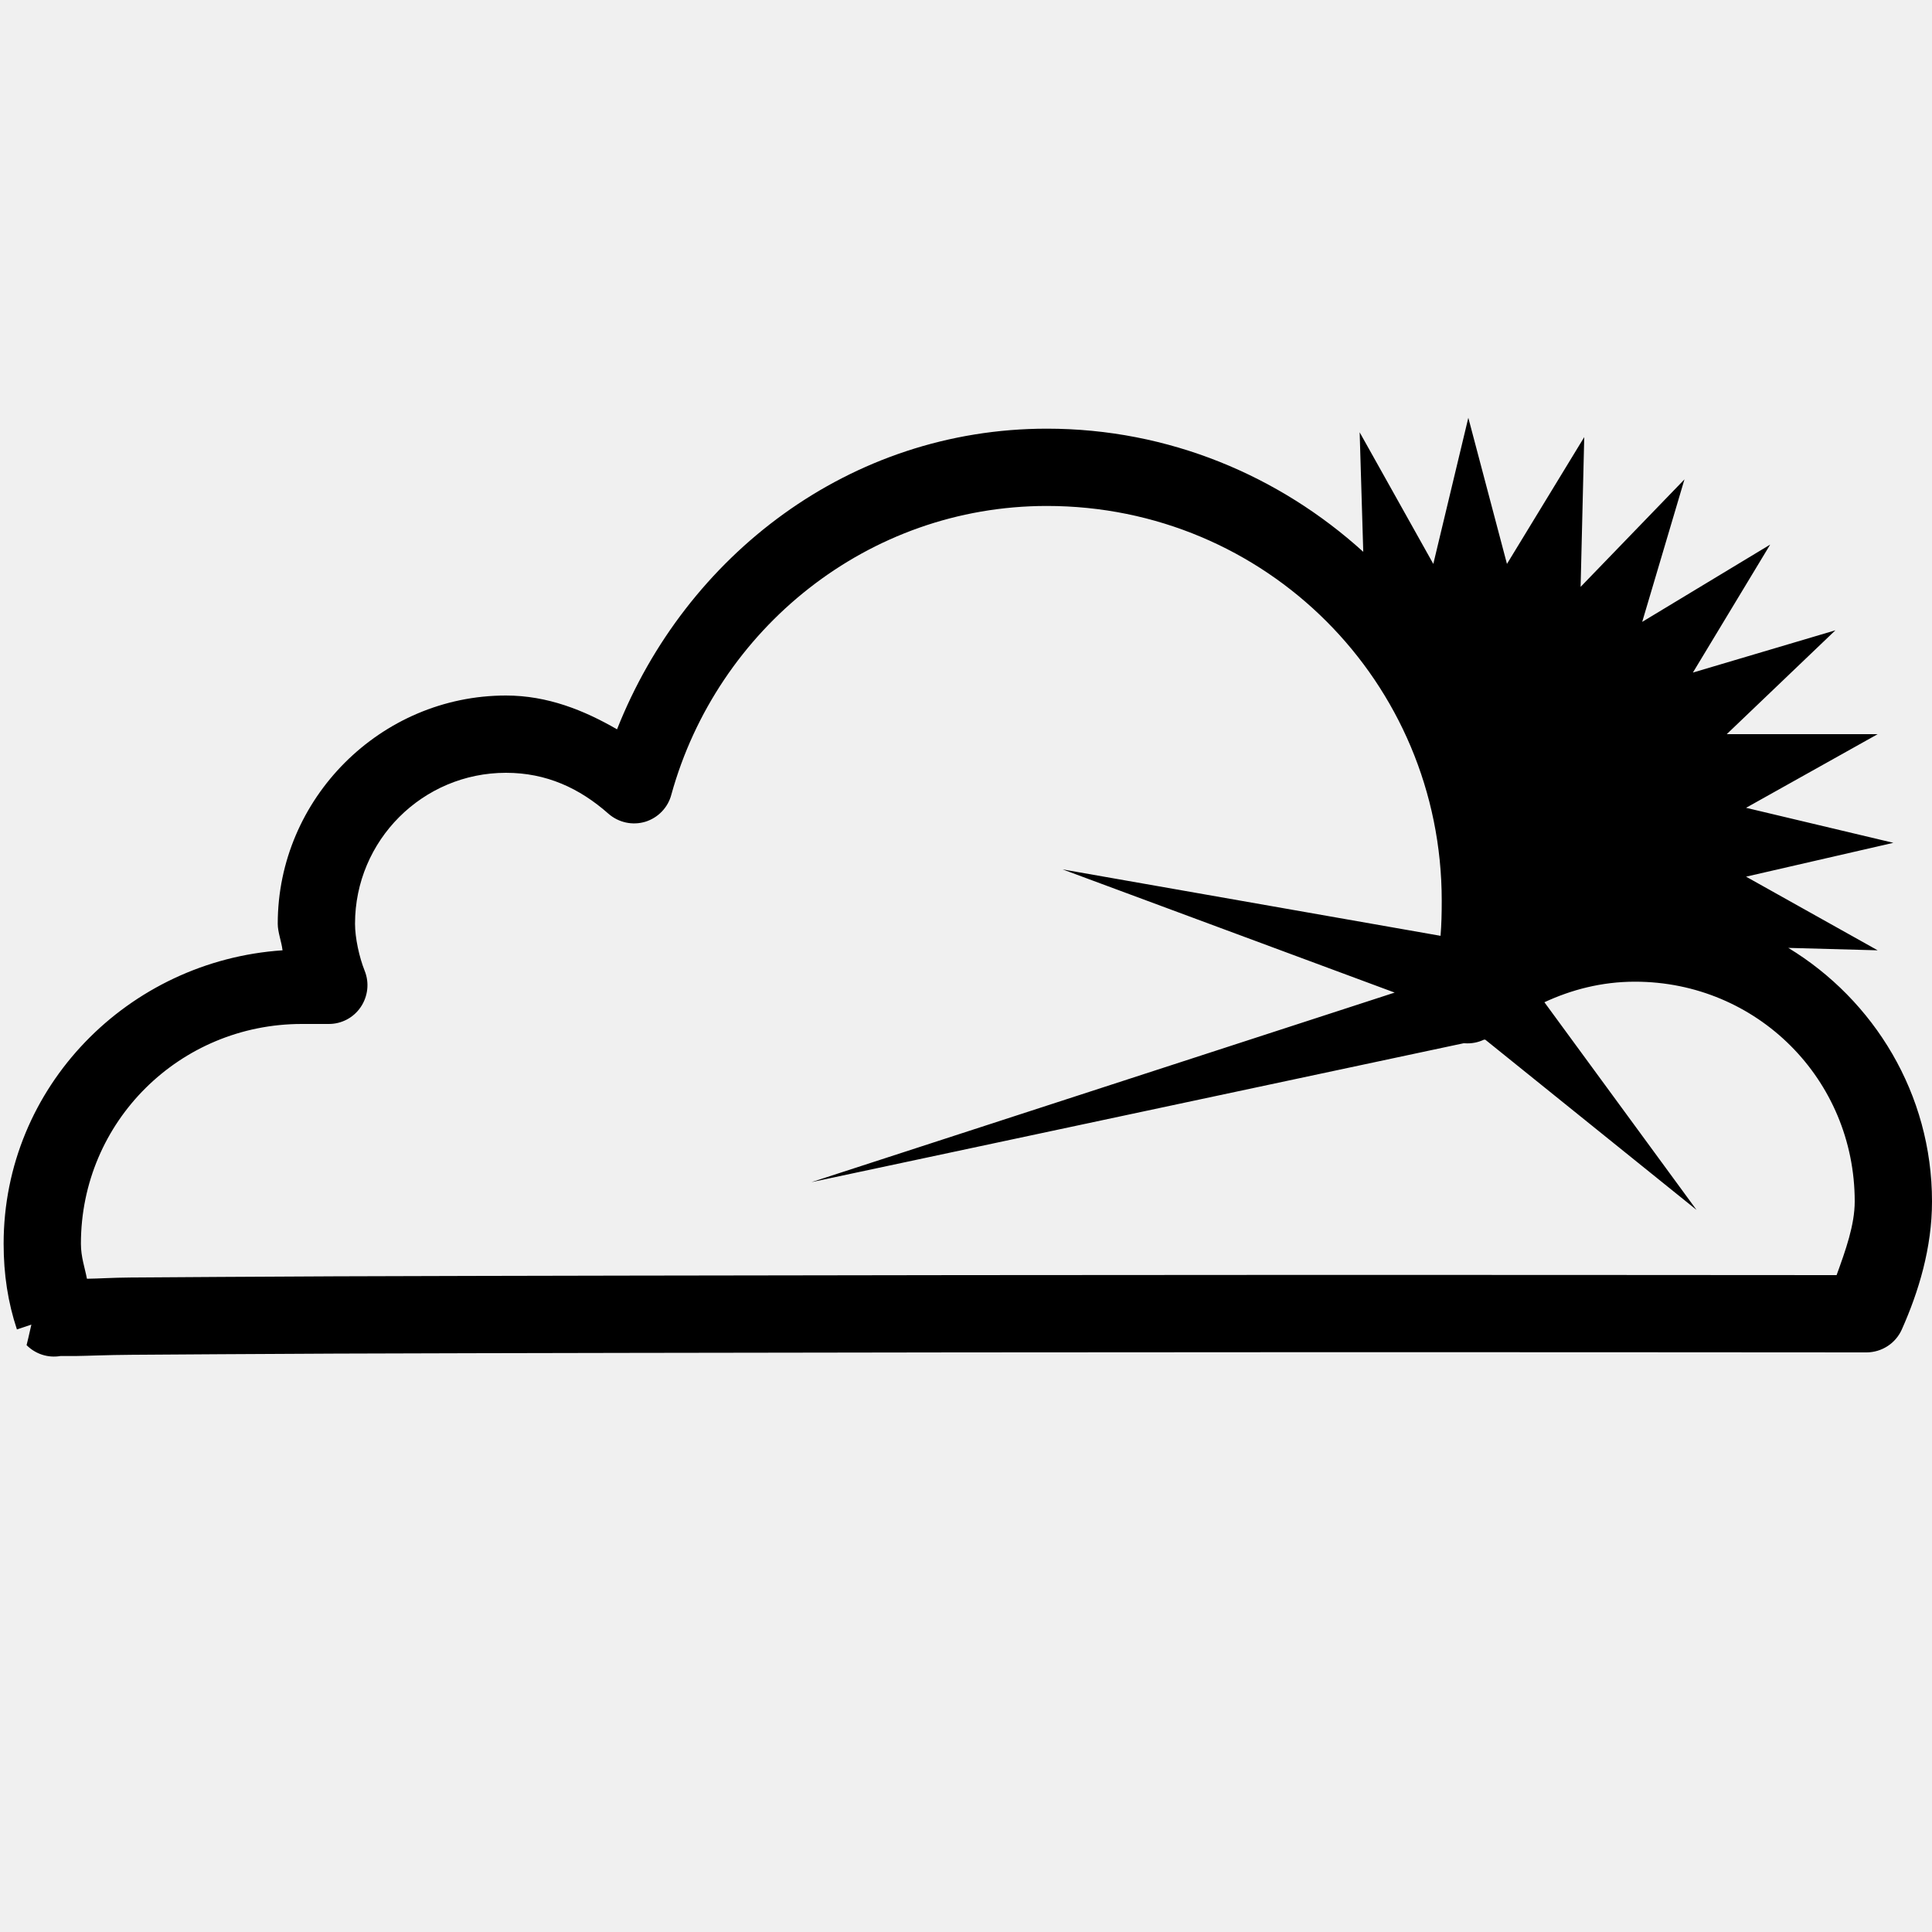
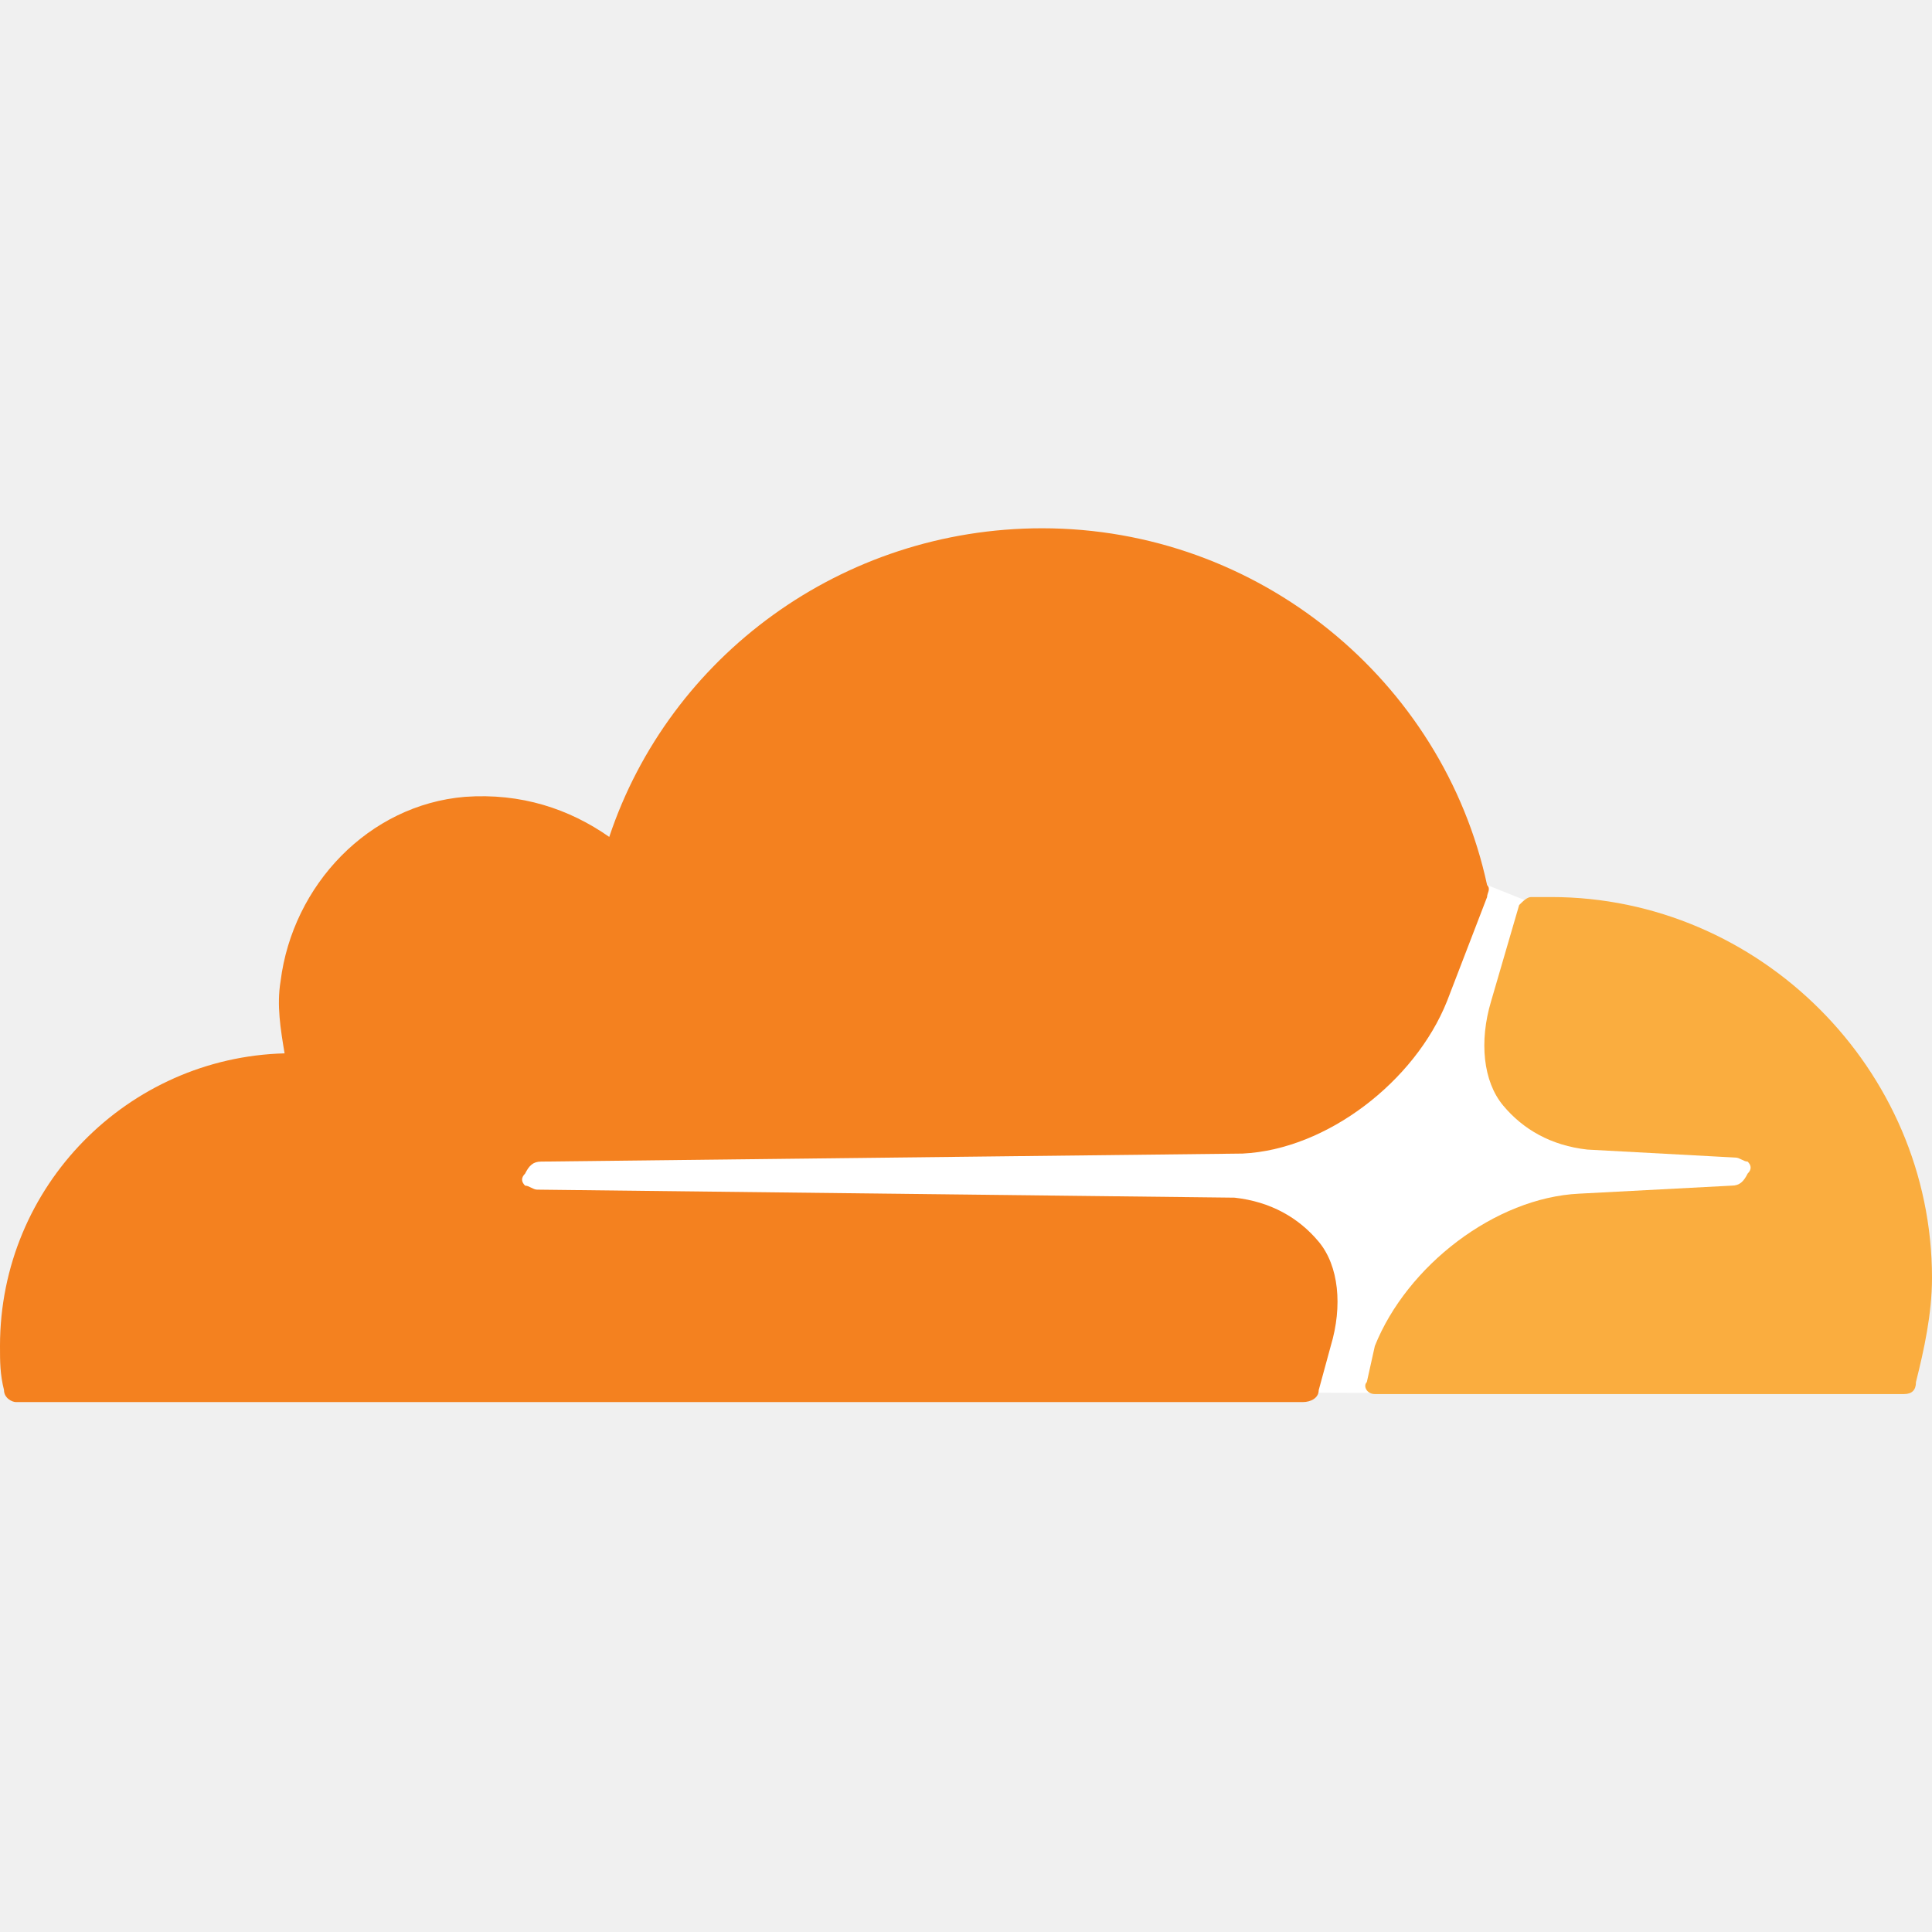
- <svg xmlns="http://www.w3.org/2000/svg" viewBox="0 0 50 50" width="50px" height="50px">
-   <path d="M 38 10.812 L 37.094 14.594 L 35.188 11.188 L 35.281 14.281 C 33.109 12.312 30.246 11.094 27.094 11.094 C 21.988 11.094 17.746 14.379 15.969 18.875 C 15.117 18.383 14.172 18 13.094 18 C 9.852 18 7.188 20.664 7.188 23.906 C 7.188 24.129 7.285 24.363 7.312 24.594 C 3.316 24.863 0.094 28.125 0.094 32.188 C 0.094 32.984 0.207 33.711 0.438 34.406 L 0.812 34.281 C 0.762 34.512 0.688 34.812 0.688 34.812 C 0.918 35.043 1.242 35.148 1.562 35.094 C 1.637 35.09 1.77 35.098 1.938 35.094 C 2.27 35.09 2.77 35.066 3.406 35.062 C 4.68 35.055 6.492 35.039 8.688 35.031 C 13.078 35.016 18.945 35.008 24.812 35 C 36.551 34.988 48.312 35 48.312 35 C 48.703 34.996 49.059 34.766 49.219 34.406 C 49.656 33.426 50 32.293 50 31.094 C 50 28.312 48.5 25.879 46.281 24.531 L 48.594 24.594 L 45.188 22.688 L 49 21.812 L 45.188 20.906 L 48.594 19 L 44.688 19 L 47.5 16.312 L 43.812 17.406 L 45.812 14.094 L 42.5 16.094 L 43.594 12.406 L 40.906 15.188 L 41 11.312 L 39 14.594 Z M 27.094 13.094 C 32.758 13.094 37.312 17.648 37.312 23.312 C 37.312 23.641 37.305 23.934 37.281 24.219 L 27.5 22.5 L 36.094 25.688 L 21 30.594 L 37.875 27 L 37.906 27 C 38.078 27.012 38.25 26.98 38.406 26.906 L 38.438 26.906 L 43.906 31.312 L 39.969 25.938 C 40.66 25.617 41.445 25.406 42.312 25.406 C 45.473 25.406 48 27.934 48 31.094 C 48 31.703 47.762 32.363 47.531 33 C 46.789 33 36.16 32.988 24.812 33 C 18.945 33.008 13.082 33.016 8.688 33.031 C 6.492 33.039 4.652 33.055 3.375 33.062 C 2.887 33.066 2.57 33.09 2.25 33.094 C 2.195 32.805 2.094 32.531 2.094 32.188 C 2.094 29.027 4.652 26.5 7.812 26.5 L 8.5 26.5 C 8.836 26.504 9.148 26.34 9.336 26.062 C 9.523 25.785 9.562 25.434 9.438 25.125 C 9.297 24.773 9.188 24.273 9.188 23.906 C 9.188 21.75 10.938 20 13.094 20 C 14.137 20 14.996 20.395 15.75 21.062 C 16.012 21.289 16.371 21.367 16.703 21.266 C 17.031 21.164 17.289 20.898 17.375 20.562 C 18.559 16.285 22.453 13.094 27.094 13.094 Z" />
+ <svg xmlns="http://www.w3.org/2000/svg" width="800px" height="800px" viewBox="0 -70 256 256" version="1.1" preserveAspectRatio="xMidYMid">
+   <g>
+     <g transform="translate(0, -1)">
+       <path d="M202.357,50.394 L197.046,48.27 C172.085,104.434 72.786,70.289 66.811,86.997 C65.815,98.283 121.038,89.143 160.517,91.056 C172.556,91.639 178.593,100.727 173.481,115.54 L183.55,115.571 C195.165,79.362 232.233,97.841 233.782,85.891 C231.237,78.034 191.181,85.891 202.357,50.394 Z" fill="#FFFFFF">
+ 
+ </path>
+       <path d="M176.332,109.348 C177.925,104.037 177.394,98.726 174.739,95.539 C172.083,92.352 168.365,90.228 163.585,89.697 L71.17,88.634 C70.639,88.634 70.108,88.103 69.577,88.103 C69.046,87.572 69.046,87.041 69.577,86.51 C70.108,85.448 70.639,84.916 71.701,84.916 L164.647,83.854 C175.801,83.323 187.486,74.294 191.734,63.672 L197.046,49.863 C197.046,49.331 197.577,48.8 197.046,48.269 C191.203,21.182 166.772,0.999 138.091,0.999 C111.535,0.999 88.697,17.995 80.73,41.896 C75.419,38.178 69.046,36.053 61.61,36.585 C48.863,37.647 38.772,48.269 37.178,61.016 C36.647,64.203 37.178,67.39 37.71,70.576 C16.996,71.107 0,88.103 0,109.348 C0,111.472 0,113.066 0.531,115.19 C0.531,116.253 1.593,116.784 2.125,116.784 L172.614,116.784 C173.676,116.784 174.739,116.253 174.739,115.19 L176.332,109.348 Z" fill="#F4811F">
+ 
+ </path>
+       <path d="M205.544,49.863 L202.888,49.863 C202.357,49.863 201.826,50.394 201.295,50.925 L197.577,63.672 C195.984,68.983 196.515,74.295 199.171,77.481 C201.826,80.668 205.544,82.792 210.324,83.324 L229.976,84.386 C230.507,84.386 231.038,84.917 231.569,84.917 C232.1,85.448 232.1,85.979 231.569,86.51 C231.038,87.573 230.507,88.104 229.444,88.104 L209.262,89.166 C198.108,89.697 186.424,98.726 182.175,109.348 L181.112,114.129 C180.581,114.66 181.112,115.722 182.175,115.722 L252.283,115.722 C253.345,115.722 253.876,115.191 253.876,114.129 C254.938,109.88 256,105.1 256,100.319 C256,72.701 233.162,49.863 205.544,49.863" fill="#FAAD3F">
+ 
+ </path>
+     </g>
+   </g>
</svg>
